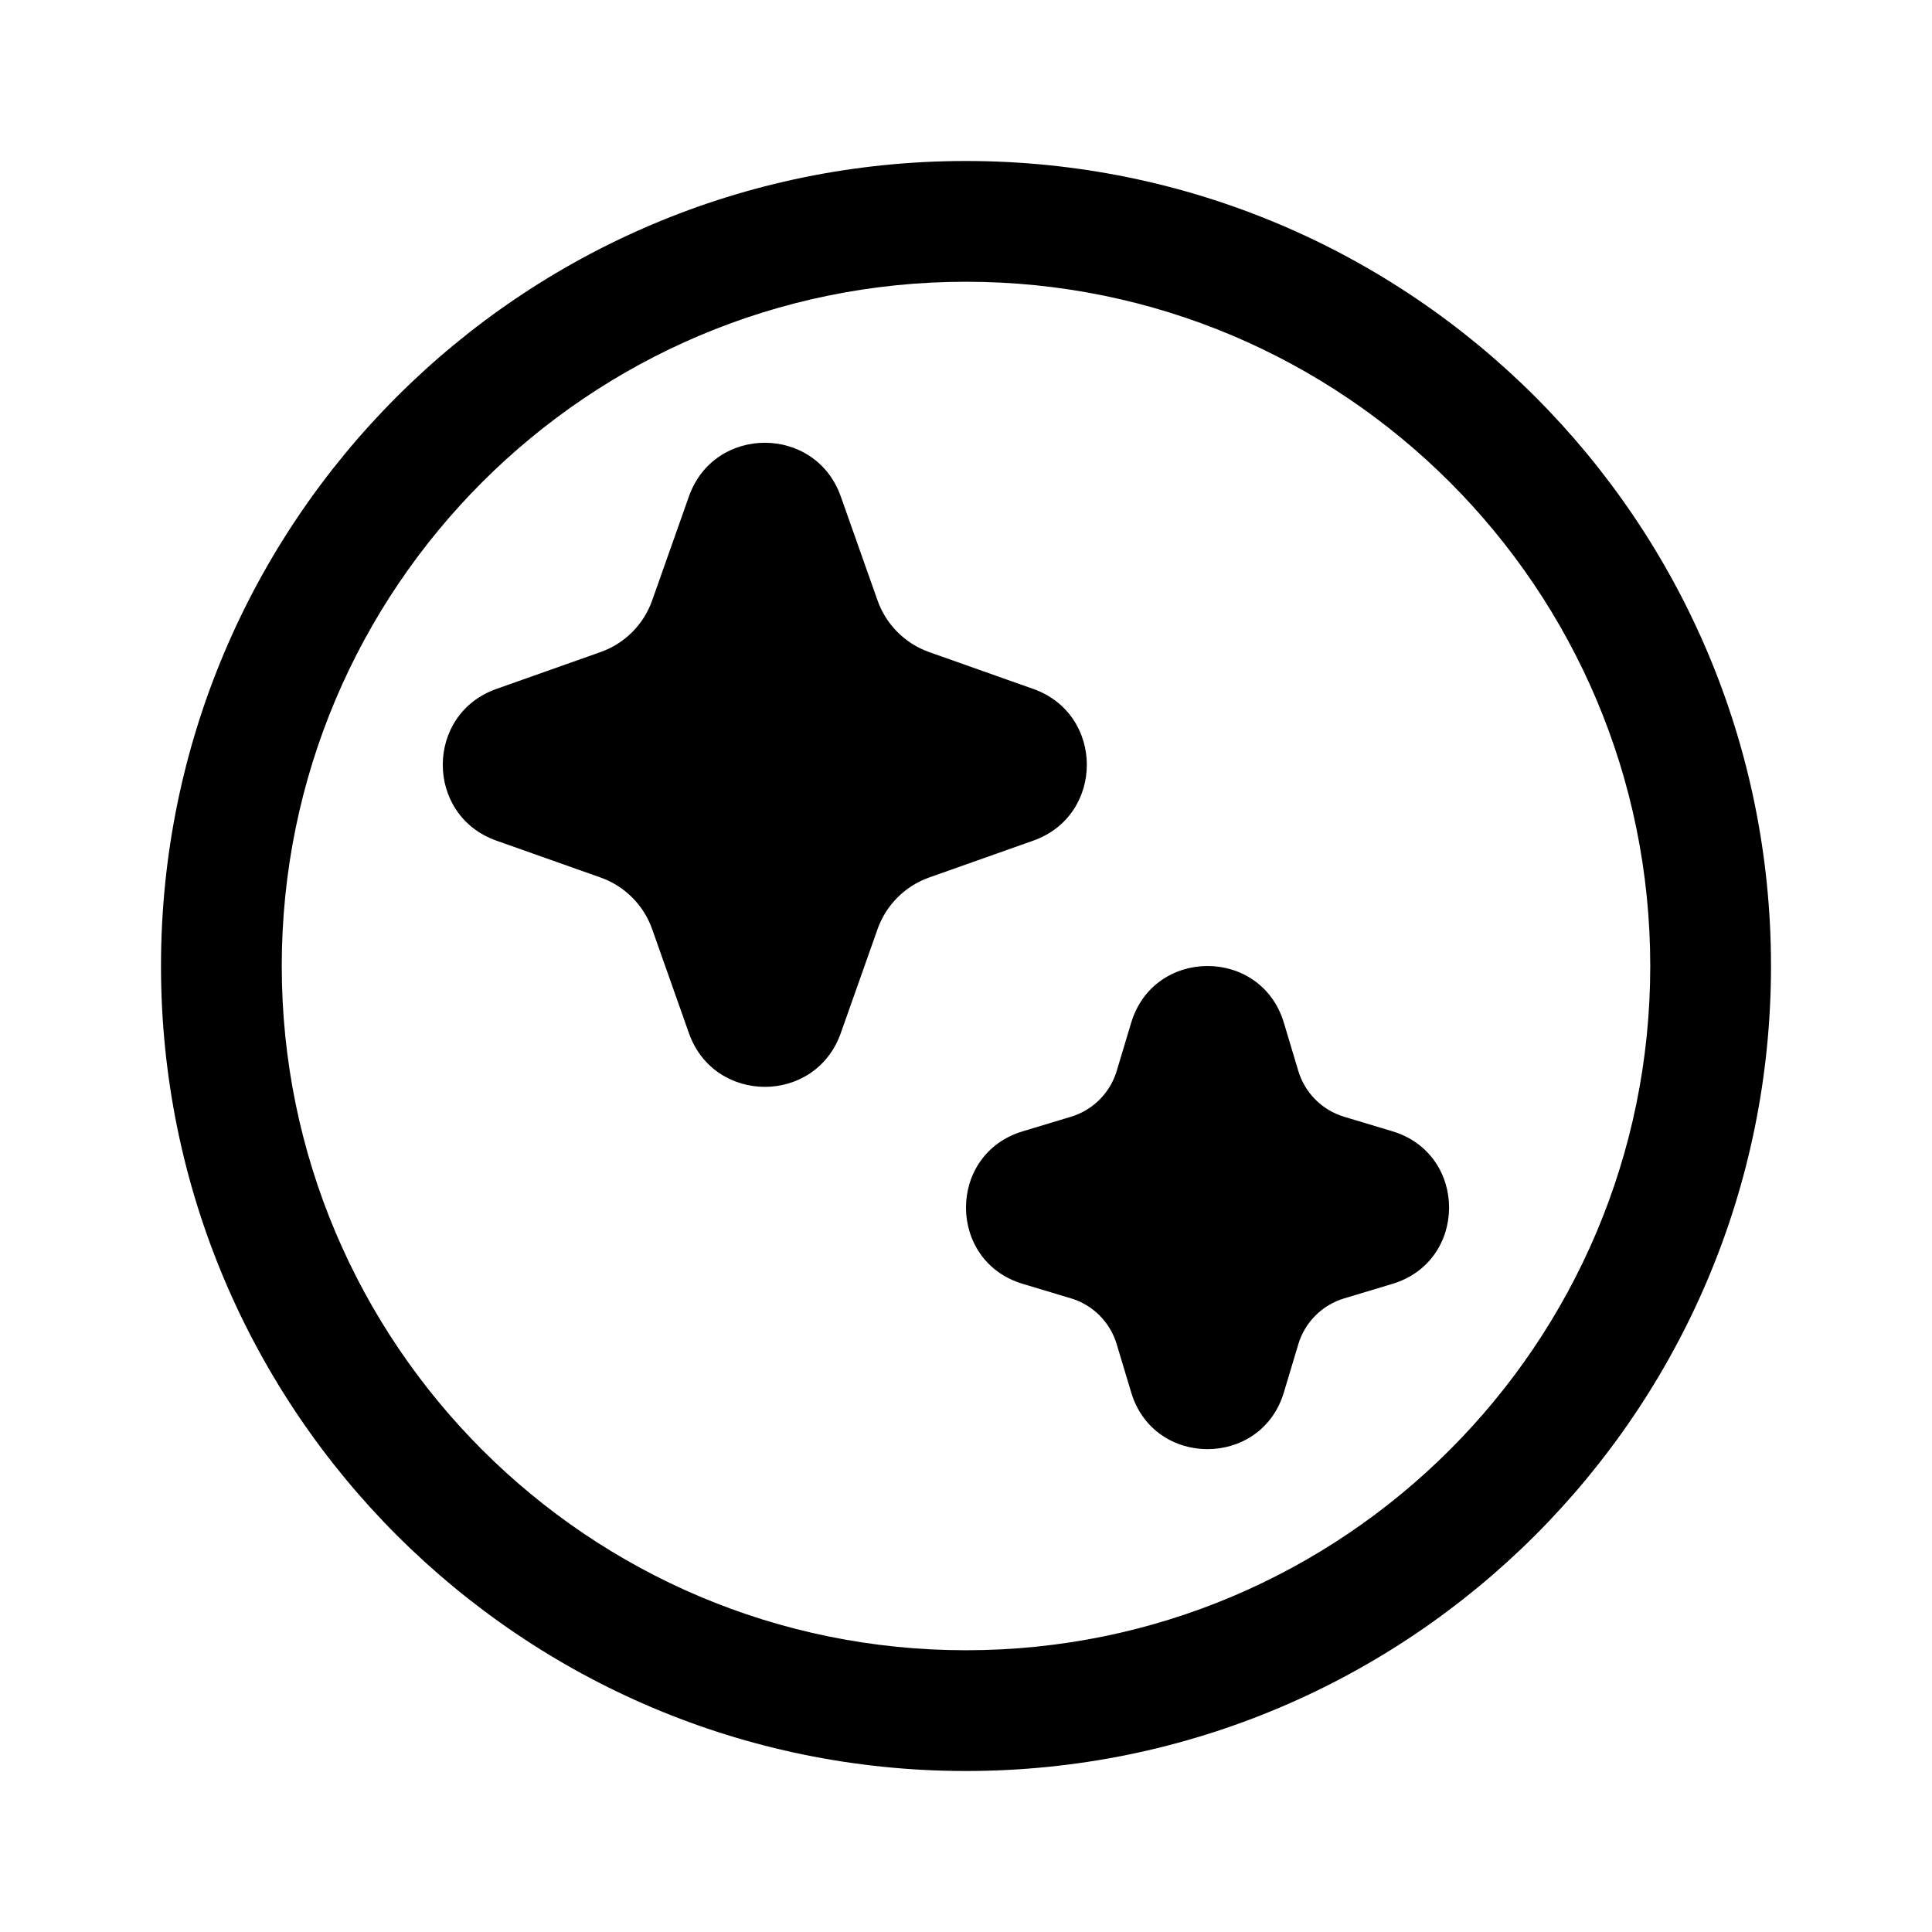
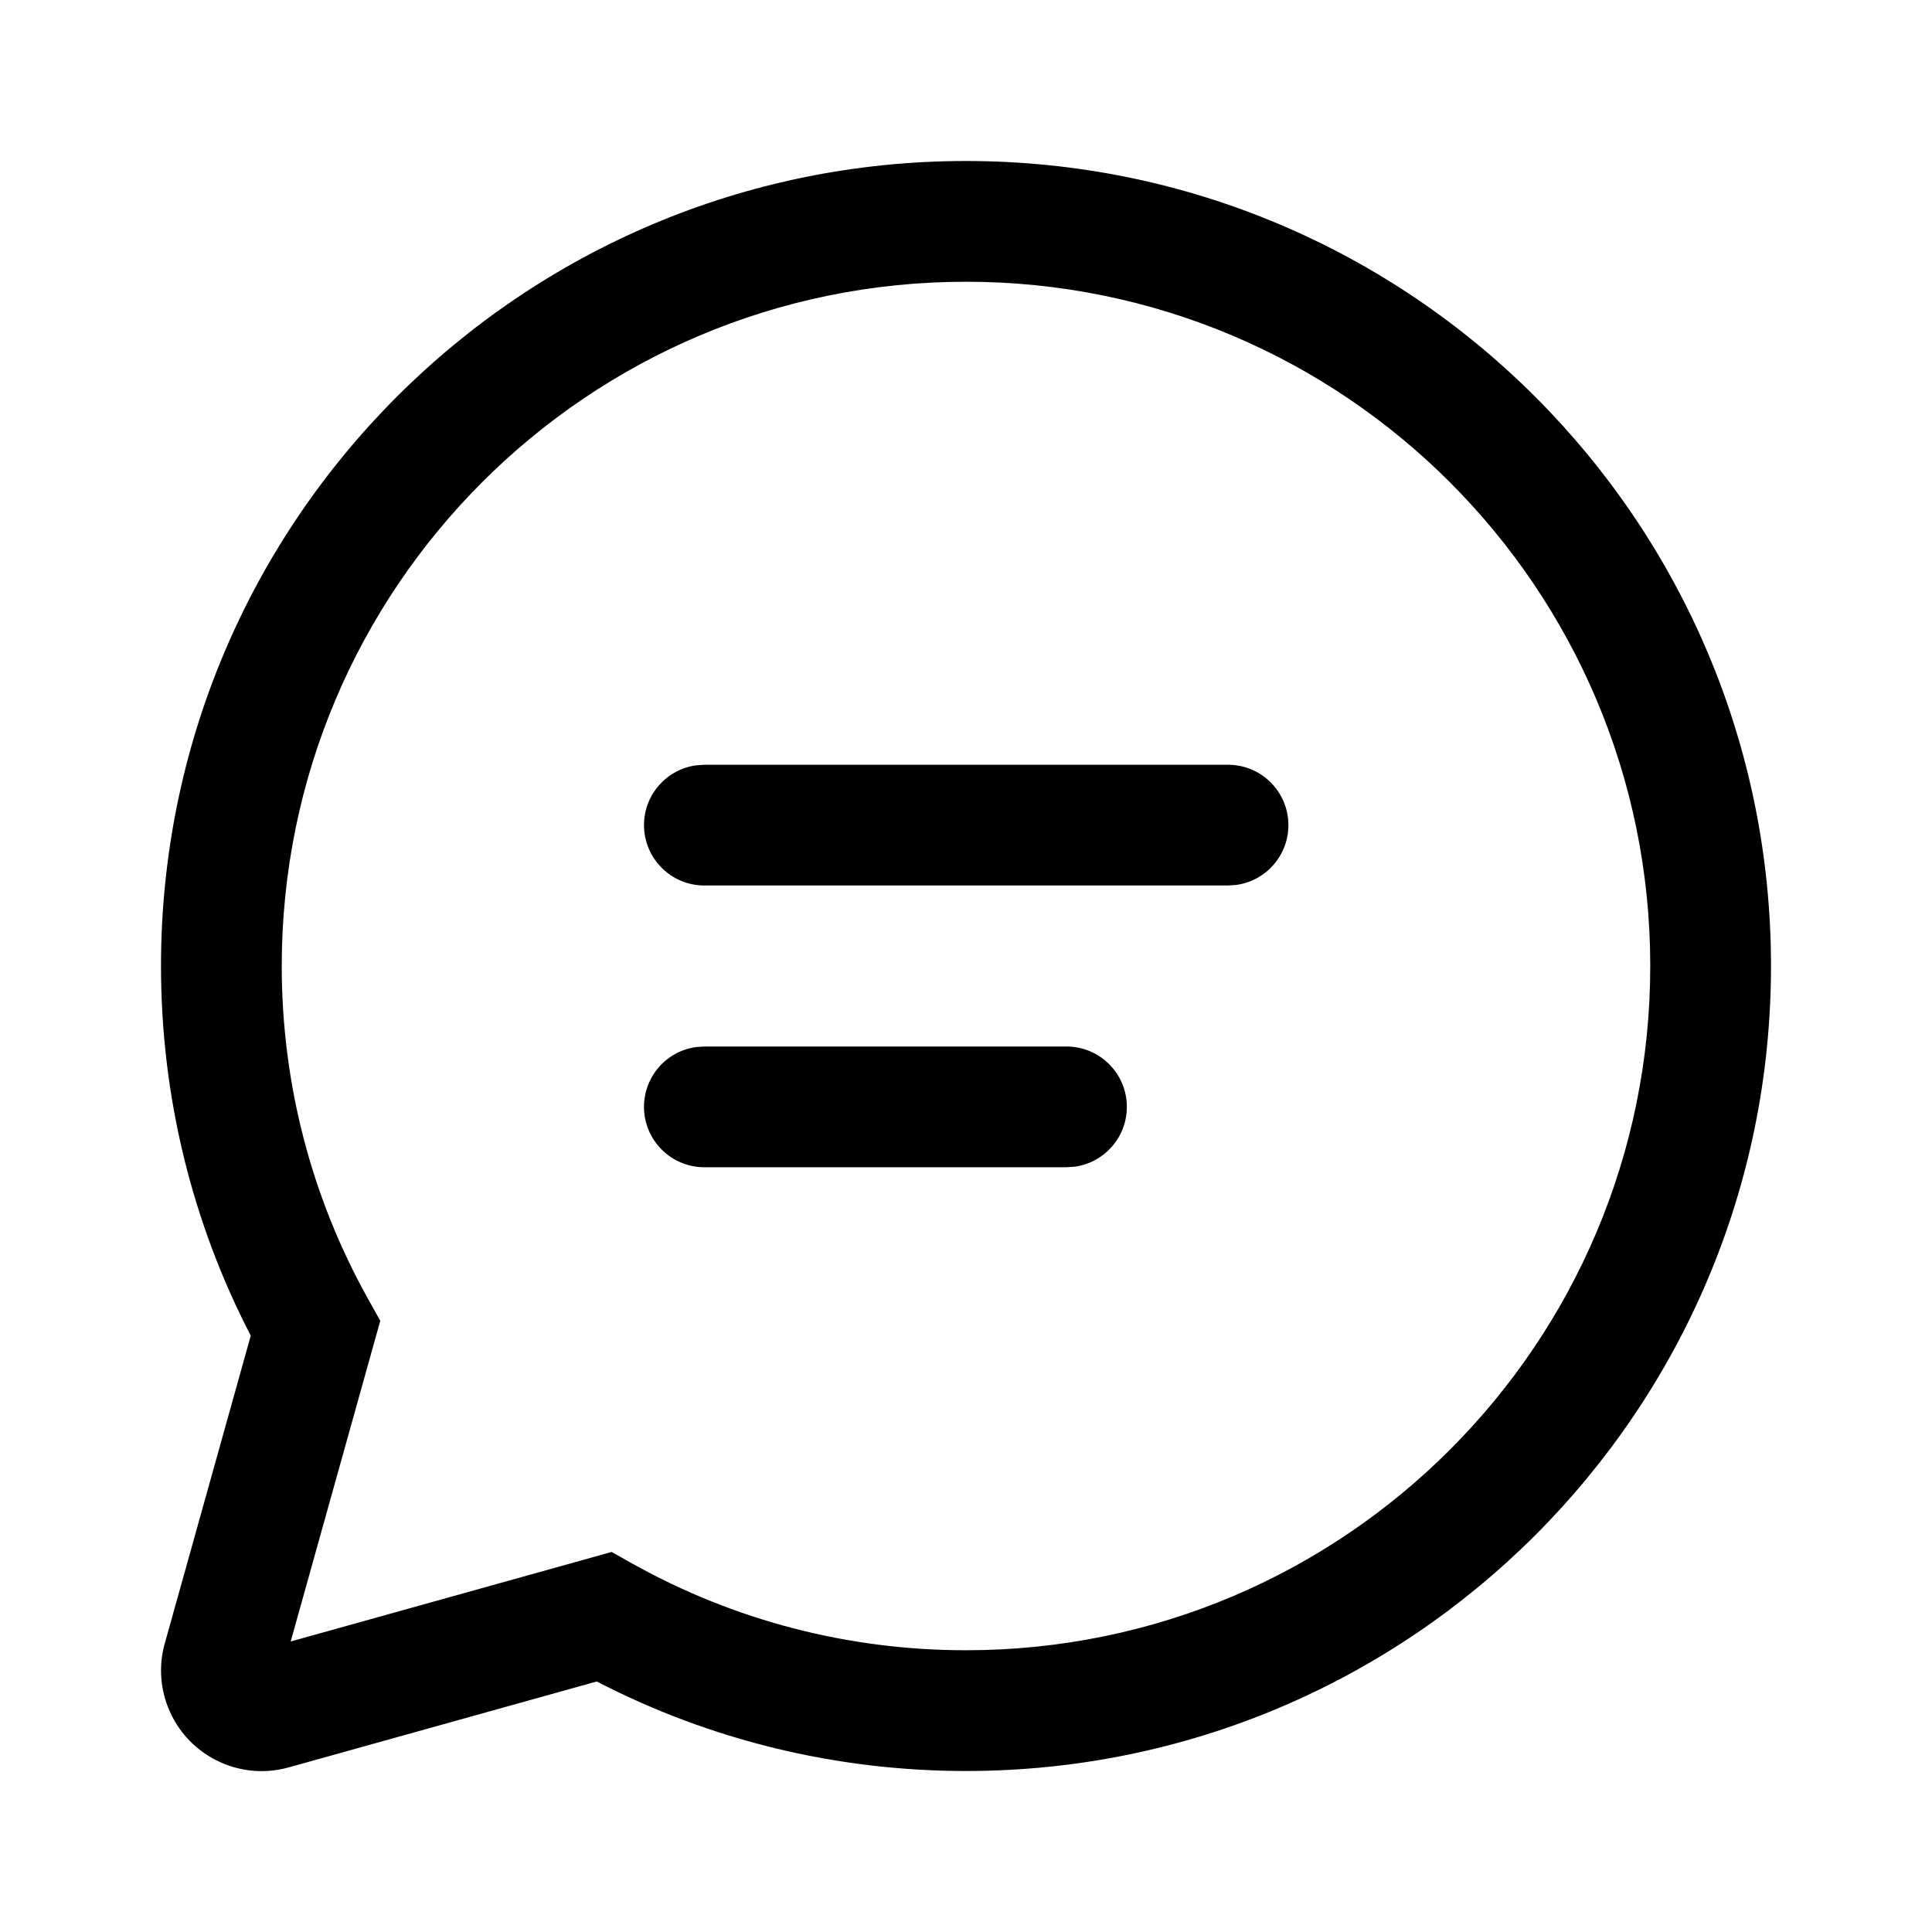
<svg xmlns="http://www.w3.org/2000/svg" width="512" height="512" viewBox="0 0 24 24" fill="#000000">
-   <path d="M12 3.5C7.306 3.5 3.5 7.306 3.5 12C3.5 16.694 7.306 20.5 12 20.5C16.694 20.5 20.5 16.694 20.5 12C20.5 7.306 16.694 3.5 12 3.5ZM2 12C2 6.477 6.477 2 12 2C17.523 2 22 6.477 22 12C22 17.523 17.523 22 12 22C6.477 22 2 17.523 2 12ZM8.558 6.167C8.872 5.278 10.129 5.278 10.444 6.166L10.902 7.461C11.008 7.759 11.243 7.994 11.541 8.1L12.835 8.558C13.723 8.872 13.723 10.129 12.835 10.443L11.541 10.901C11.243 11.007 11.008 11.242 10.902 11.54L10.444 12.835C10.129 13.724 8.872 13.723 8.558 12.834L8.101 11.541C7.995 11.242 7.76 11.007 7.461 10.901L6.167 10.443C5.278 10.129 5.278 8.872 6.167 8.558L7.461 8.1C7.76 7.994 7.995 7.759 8.101 7.46L8.558 6.167ZM15.949 12.706C15.667 11.765 14.335 11.765 14.052 12.705L13.872 13.304C13.79 13.577 13.576 13.791 13.303 13.873L12.706 14.053C11.764 14.335 11.765 15.668 12.706 15.949L13.302 16.128C13.576 16.209 13.79 16.424 13.872 16.698L14.052 17.297C14.334 18.237 15.667 18.237 15.949 17.296L16.128 16.699C16.21 16.425 16.424 16.211 16.698 16.129L17.296 15.949C18.236 15.667 18.236 14.335 17.296 14.053L16.698 13.873C16.424 13.791 16.21 13.577 16.128 13.303L15.949 12.706Z" fill="#000000" />
+   <path d="M12 2C17.523 2 22 6.477 22 12C22 17.523 17.523 22 12 22C10.382 22 8.818 21.615 7.413 20.888L3.587 21.955C2.922 22.141 2.233 21.753 2.047 21.088C1.985 20.868 1.985 20.635 2.047 20.415L3.115 16.592C2.386 15.186 2 13.62 2 12C2 6.477 6.477 2 12 2ZM12 3.5C7.306 3.5 3.5 7.306 3.5 12C3.5 13.47 3.873 14.883 4.573 16.137L4.724 16.407L3.611 20.391L7.598 19.279L7.867 19.43C9.12 20.128 10.532 20.5 12 20.5C16.694 20.5 20.5 16.694 20.5 12C20.5 7.306 16.694 3.5 12 3.5ZM8.75 13H13.248C13.662 13 13.998 13.336 13.998 13.75C13.998 14.13 13.716 14.444 13.35 14.493L13.248 14.5H8.75C8.336 14.5 8 14.164 8 13.75C8 13.37 8.282 13.056 8.648 13.007L8.75 13H13.248H8.75ZM8.75 9.5H15.255C15.669 9.5 16.005 9.836 16.005 10.25C16.005 10.63 15.722 10.944 15.356 10.993L15.255 11H8.75C8.336 11 8 10.664 8 10.25C8 9.87 8.282 9.557 8.648 9.507L8.75 9.5H15.255H8.75Z" fill="#000000" />
</svg>
